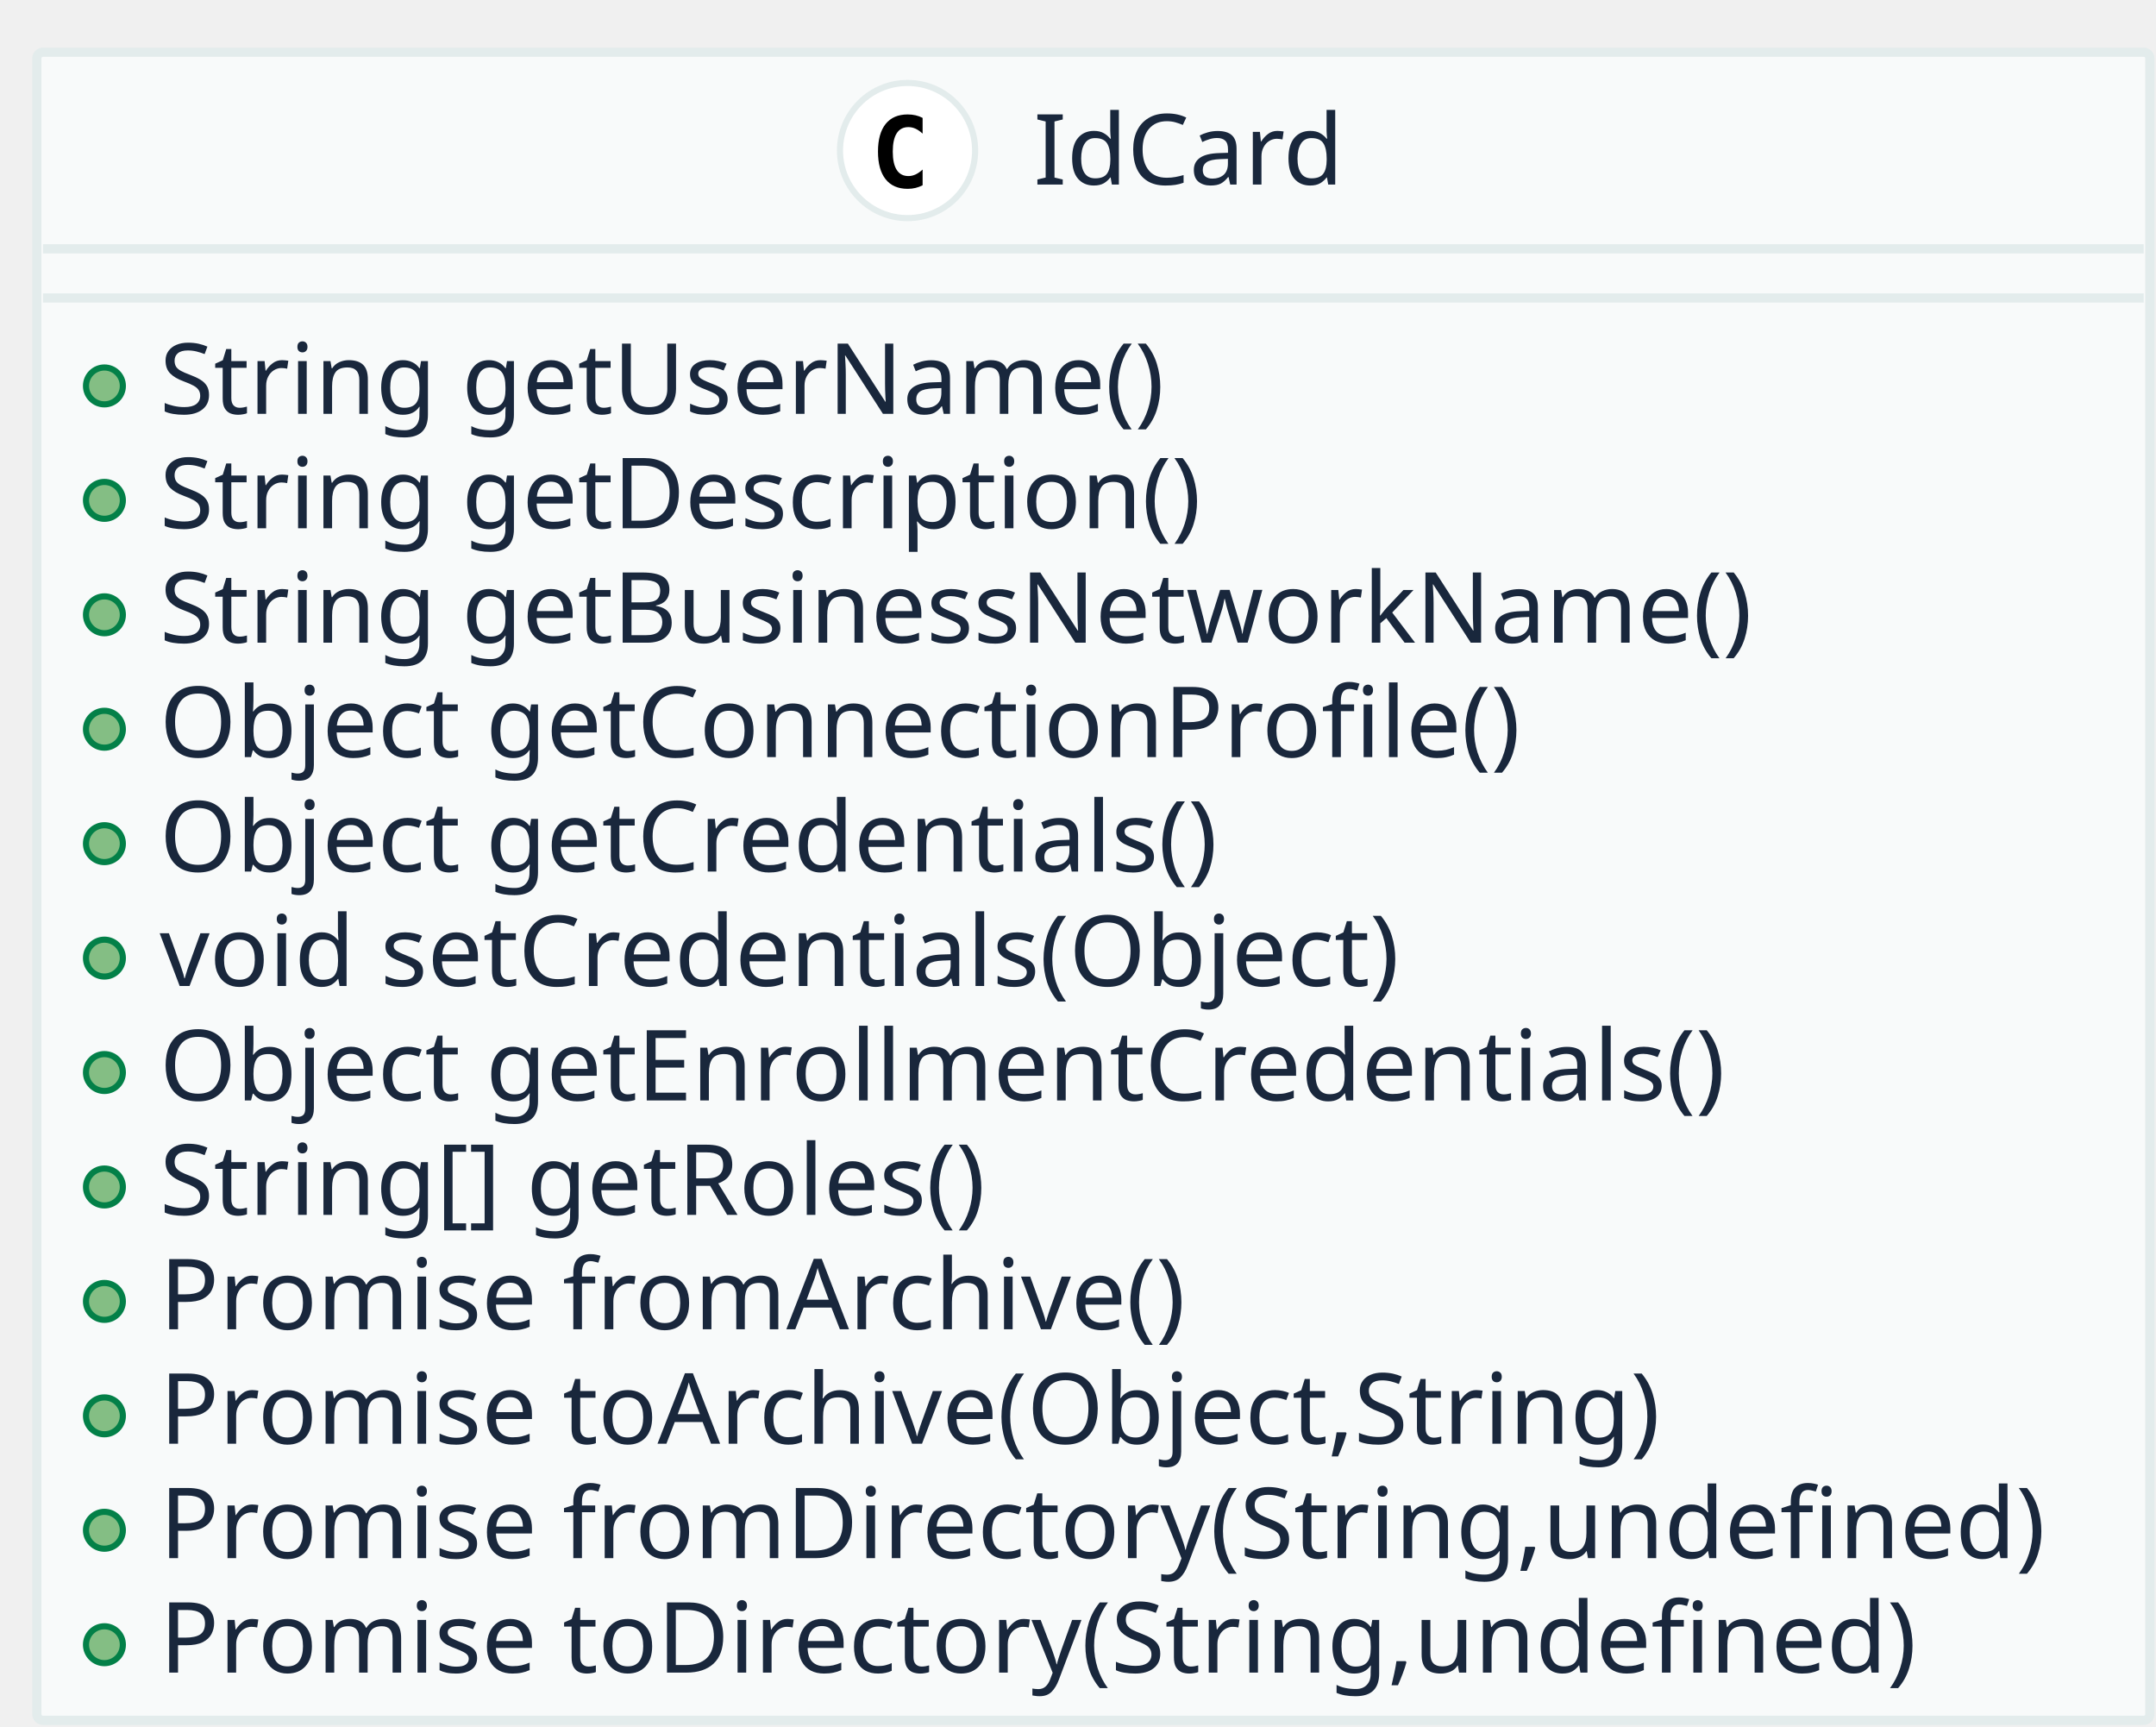
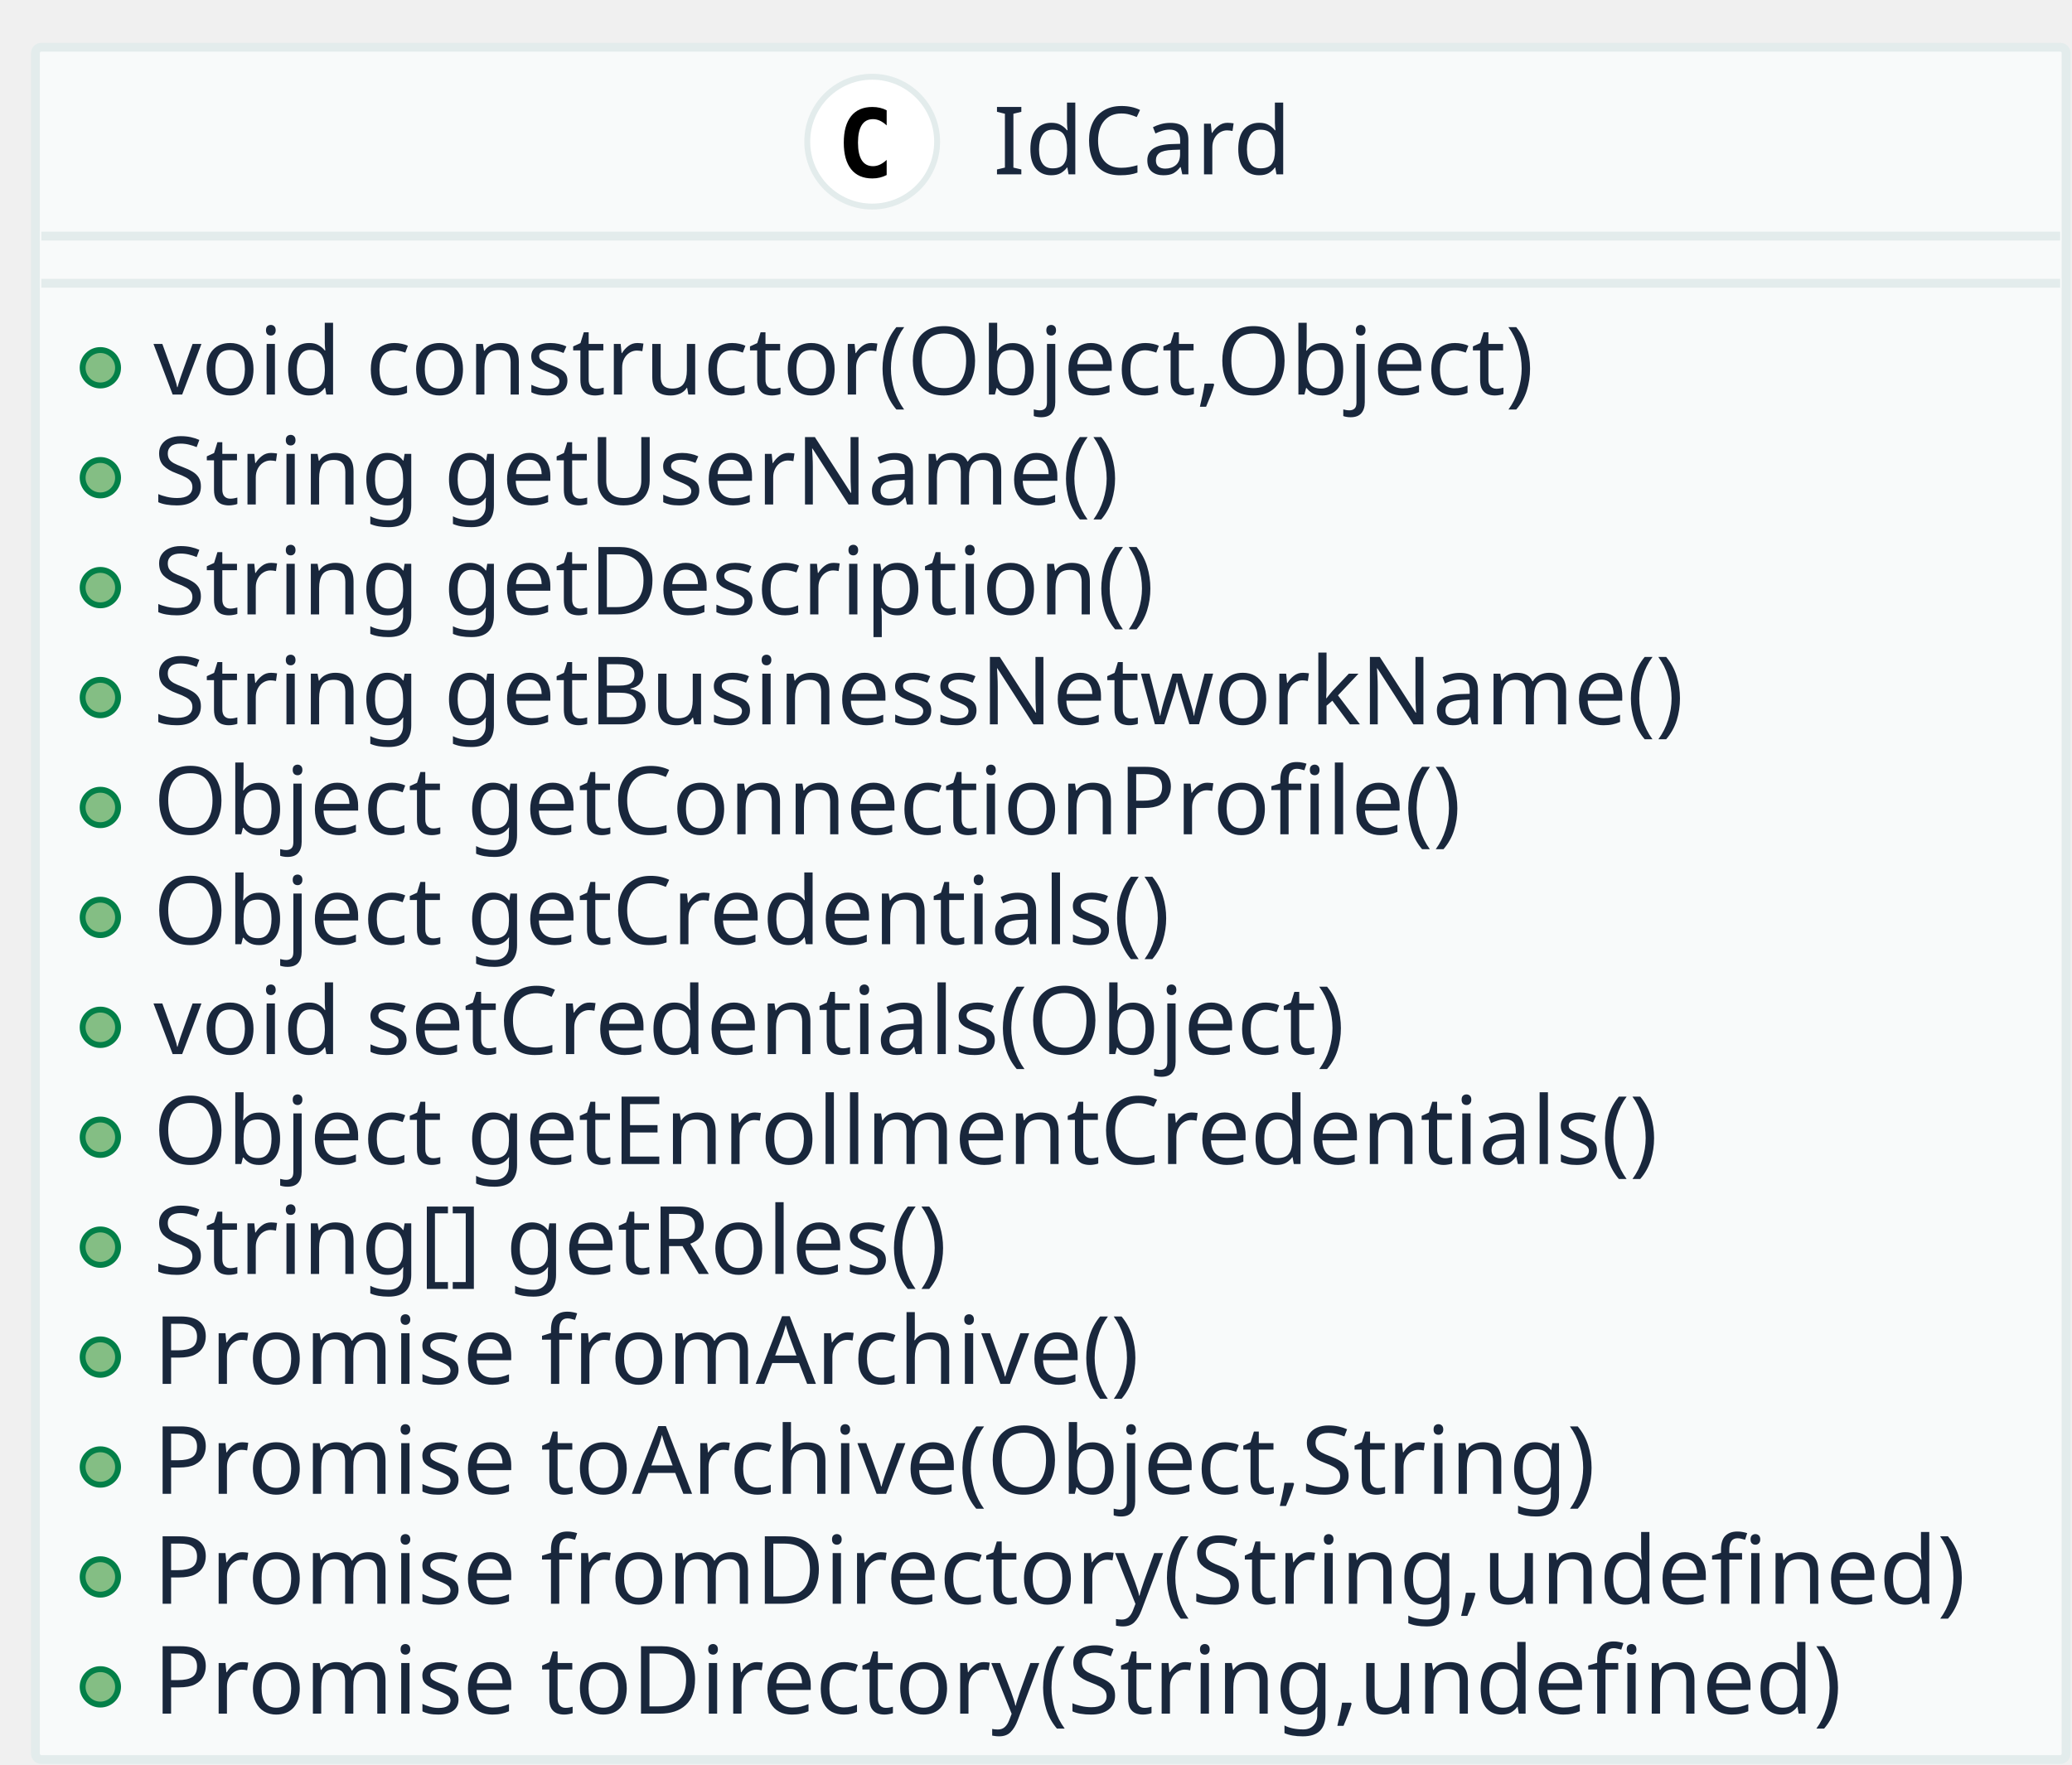
- <svg xmlns="http://www.w3.org/2000/svg" contentScriptType="application/ecmascript" contentStyleType="text/css" height="281px" preserveAspectRatio="none" style="width:351px;height:281px;" version="1.1" viewBox="0 0 351 281" width="351px" zoomAndPan="magnify">
+ <svg xmlns="http://www.w3.org/2000/svg" contentScriptType="application/ecmascript" contentStyleType="text/css" height="299px" preserveAspectRatio="none" style="width:351px;height:299px;" version="1.1" viewBox="0 0 351 299" width="351px" zoomAndPan="magnify">
  <defs />
  <g>
-     <rect fill="#F8FAFA" height="271.5" rx="1" ry="1" style="stroke: #E3ECEC; stroke-width: 1.5;" width="344" x="6" y="8.5" />
-     <ellipse cx="147.75" cy="24.5" fill="#FFFFFF" rx="11" ry="11" style="stroke: #E3ECEC; stroke-width: 1.0;" />
-     <path d="M150.203,30.156 Q149.656,30.438 149.055,30.586 Q148.453,30.734 147.781,30.734 Q145.422,30.734 144.18,29.172 Q142.938,27.609 142.938,24.672 Q142.938,21.734 144.18,20.18 Q145.422,18.625 147.781,18.625 Q148.453,18.625 149.062,18.766 Q149.672,18.906 150.203,19.188 L150.203,21.75 Q149.609,21.203 149.047,20.945 Q148.484,20.688 147.891,20.688 Q146.625,20.688 145.984,21.695 Q145.344,22.703 145.344,24.672 Q145.344,26.641 145.984,27.648 Q146.625,28.656 147.891,28.656 Q148.484,28.656 149.047,28.398 Q149.609,28.141 150.203,27.594 L150.203,30.156 Z " />
-     <text fill="#19273C" font-family="sans-serif" font-size="16" lengthAdjust="spacingAndGlyphs" textLength="52" x="168.25" y="30.039">IdCard</text>
-     <line style="stroke: #E3ECEC; stroke-width: 1.5;" x1="7" x2="349" y1="40.5" y2="40.5" />
-     <line style="stroke: #E3ECEC; stroke-width: 1.5;" x1="7" x2="349" y1="48.5" y2="48.5" />
-     <ellipse cx="17" cy="62.812" fill="#84BE84" rx="3" ry="3" style="stroke: #038048; stroke-width: 1.0;" />
-     <text fill="#19273C" font-family="sans-serif" font-size="16" lengthAdjust="spacingAndGlyphs" textLength="170" x="26" y="67.352">String getUserName()</text>
-     <ellipse cx="17" cy="81.438" fill="#84BE84" rx="3" ry="3" style="stroke: #038048; stroke-width: 1.0;" />
-     <text fill="#19273C" font-family="sans-serif" font-size="16" lengthAdjust="spacingAndGlyphs" textLength="176" x="26" y="85.977">String getDescription()</text>
-     <ellipse cx="17" cy="100.062" fill="#84BE84" rx="3" ry="3" style="stroke: #038048; stroke-width: 1.0;" />
-     <text fill="#19273C" font-family="sans-serif" font-size="16" lengthAdjust="spacingAndGlyphs" textLength="269" x="26" y="104.602">String getBusinessNetworkName()</text>
-     <ellipse cx="17" cy="118.688" fill="#84BE84" rx="3" ry="3" style="stroke: #038048; stroke-width: 1.0;" />
-     <text fill="#19273C" font-family="sans-serif" font-size="16" lengthAdjust="spacingAndGlyphs" textLength="228" x="26" y="123.227">Object getConnectionProfile()</text>
-     <ellipse cx="17" cy="137.312" fill="#84BE84" rx="3" ry="3" style="stroke: #038048; stroke-width: 1.0;" />
-     <text fill="#19273C" font-family="sans-serif" font-size="16" lengthAdjust="spacingAndGlyphs" textLength="178" x="26" y="141.852">Object getCredentials()</text>
-     <ellipse cx="17" cy="155.938" fill="#84BE84" rx="3" ry="3" style="stroke: #038048; stroke-width: 1.0;" />
-     <text fill="#19273C" font-family="sans-serif" font-size="16" lengthAdjust="spacingAndGlyphs" textLength="209" x="26" y="160.477">void setCredentials(Object)</text>
-     <ellipse cx="17" cy="174.562" fill="#84BE84" rx="3" ry="3" style="stroke: #038048; stroke-width: 1.0;" />
-     <text fill="#19273C" font-family="sans-serif" font-size="16" lengthAdjust="spacingAndGlyphs" textLength="261" x="26" y="179.102">Object getEnrollmentCredentials()</text>
-     <ellipse cx="17" cy="193.188" fill="#84BE84" rx="3" ry="3" style="stroke: #038048; stroke-width: 1.0;" />
-     <text fill="#19273C" font-family="sans-serif" font-size="16" lengthAdjust="spacingAndGlyphs" textLength="142" x="26" y="197.727">String[] getRoles()</text>
-     <ellipse cx="17" cy="211.812" fill="#84BE84" rx="3" ry="3" style="stroke: #038048; stroke-width: 1.0;" />
-     <text fill="#19273C" font-family="sans-serif" font-size="16" lengthAdjust="spacingAndGlyphs" textLength="176" x="26" y="216.352">Promise fromArchive()</text>
-     <ellipse cx="17" cy="230.438" fill="#84BE84" rx="3" ry="3" style="stroke: #038048; stroke-width: 1.0;" />
-     <text fill="#19273C" font-family="sans-serif" font-size="16" lengthAdjust="spacingAndGlyphs" textLength="255" x="26" y="234.977">Promise toArchive(Object,String)</text>
-     <ellipse cx="17" cy="249.062" fill="#84BE84" rx="3" ry="3" style="stroke: #038048; stroke-width: 1.0;" />
-     <text fill="#19273C" font-family="sans-serif" font-size="16" lengthAdjust="spacingAndGlyphs" textLength="318" x="26" y="253.602">Promise fromDirectory(String,undefined)</text>
-     <ellipse cx="17" cy="267.688" fill="#84BE84" rx="3" ry="3" style="stroke: #038048; stroke-width: 1.0;" />
-     <text fill="#19273C" font-family="sans-serif" font-size="16" lengthAdjust="spacingAndGlyphs" textLength="296" x="26" y="272.227">Promise toDirectory(String,undefined)</text>
+     <rect fill="#F8FAFA" height="290.125" rx="1" ry="1" style="stroke: #E3ECEC; stroke-width: 1.5;" width="344" x="6" y="8" />
+     <ellipse cx="147.75" cy="24" fill="#FFFFFF" rx="11" ry="11" style="stroke: #E3ECEC; stroke-width: 1.0;" />
+     <path d="M150.203,29.656 Q149.656,29.938 149.055,30.086 Q148.453,30.234 147.781,30.234 Q145.422,30.234 144.18,28.672 Q142.938,27.109 142.938,24.172 Q142.938,21.234 144.18,19.68 Q145.422,18.125 147.781,18.125 Q148.453,18.125 149.062,18.266 Q149.672,18.406 150.203,18.688 L150.203,21.25 Q149.609,20.703 149.047,20.445 Q148.484,20.188 147.891,20.188 Q146.625,20.188 145.984,21.195 Q145.344,22.203 145.344,24.172 Q145.344,26.141 145.984,27.148 Q146.625,28.156 147.891,28.156 Q148.484,28.156 149.047,27.898 Q149.609,27.641 150.203,27.094 L150.203,29.656 Z " />
+     <text fill="#19273C" font-family="sans-serif" font-size="16" lengthAdjust="spacingAndGlyphs" textLength="52" x="168.25" y="29.539">IdCard</text>
+     <line style="stroke: #E3ECEC; stroke-width: 1.5;" x1="7" x2="349" y1="40" y2="40" />
+     <line style="stroke: #E3ECEC; stroke-width: 1.5;" x1="7" x2="349" y1="48" y2="48" />
+     <ellipse cx="17" cy="62.312" fill="#84BE84" rx="3" ry="3" style="stroke: #038048; stroke-width: 1.0;" />
+     <text fill="#19273C" font-family="sans-serif" font-size="16" lengthAdjust="spacingAndGlyphs" textLength="247" x="26" y="66.852">void constructor(Object,Object)</text>
+     <ellipse cx="17" cy="80.938" fill="#84BE84" rx="3" ry="3" style="stroke: #038048; stroke-width: 1.0;" />
+     <text fill="#19273C" font-family="sans-serif" font-size="16" lengthAdjust="spacingAndGlyphs" textLength="170" x="26" y="85.477">String getUserName()</text>
+     <ellipse cx="17" cy="99.562" fill="#84BE84" rx="3" ry="3" style="stroke: #038048; stroke-width: 1.0;" />
+     <text fill="#19273C" font-family="sans-serif" font-size="16" lengthAdjust="spacingAndGlyphs" textLength="176" x="26" y="104.102">String getDescription()</text>
+     <ellipse cx="17" cy="118.188" fill="#84BE84" rx="3" ry="3" style="stroke: #038048; stroke-width: 1.0;" />
+     <text fill="#19273C" font-family="sans-serif" font-size="16" lengthAdjust="spacingAndGlyphs" textLength="269" x="26" y="122.727">String getBusinessNetworkName()</text>
+     <ellipse cx="17" cy="136.812" fill="#84BE84" rx="3" ry="3" style="stroke: #038048; stroke-width: 1.0;" />
+     <text fill="#19273C" font-family="sans-serif" font-size="16" lengthAdjust="spacingAndGlyphs" textLength="228" x="26" y="141.352">Object getConnectionProfile()</text>
+     <ellipse cx="17" cy="155.438" fill="#84BE84" rx="3" ry="3" style="stroke: #038048; stroke-width: 1.0;" />
+     <text fill="#19273C" font-family="sans-serif" font-size="16" lengthAdjust="spacingAndGlyphs" textLength="178" x="26" y="159.977">Object getCredentials()</text>
+     <ellipse cx="17" cy="174.062" fill="#84BE84" rx="3" ry="3" style="stroke: #038048; stroke-width: 1.0;" />
+     <text fill="#19273C" font-family="sans-serif" font-size="16" lengthAdjust="spacingAndGlyphs" textLength="209" x="26" y="178.602">void setCredentials(Object)</text>
+     <ellipse cx="17" cy="192.688" fill="#84BE84" rx="3" ry="3" style="stroke: #038048; stroke-width: 1.0;" />
+     <text fill="#19273C" font-family="sans-serif" font-size="16" lengthAdjust="spacingAndGlyphs" textLength="261" x="26" y="197.227">Object getEnrollmentCredentials()</text>
+     <ellipse cx="17" cy="211.312" fill="#84BE84" rx="3" ry="3" style="stroke: #038048; stroke-width: 1.0;" />
+     <text fill="#19273C" font-family="sans-serif" font-size="16" lengthAdjust="spacingAndGlyphs" textLength="142" x="26" y="215.852">String[] getRoles()</text>
+     <ellipse cx="17" cy="229.938" fill="#84BE84" rx="3" ry="3" style="stroke: #038048; stroke-width: 1.0;" />
+     <text fill="#19273C" font-family="sans-serif" font-size="16" lengthAdjust="spacingAndGlyphs" textLength="176" x="26" y="234.477">Promise fromArchive()</text>
+     <ellipse cx="17" cy="248.562" fill="#84BE84" rx="3" ry="3" style="stroke: #038048; stroke-width: 1.0;" />
+     <text fill="#19273C" font-family="sans-serif" font-size="16" lengthAdjust="spacingAndGlyphs" textLength="255" x="26" y="253.102">Promise toArchive(Object,String)</text>
+     <ellipse cx="17" cy="267.188" fill="#84BE84" rx="3" ry="3" style="stroke: #038048; stroke-width: 1.0;" />
+     <text fill="#19273C" font-family="sans-serif" font-size="16" lengthAdjust="spacingAndGlyphs" textLength="318" x="26" y="271.727">Promise fromDirectory(String,undefined)</text>
+     <ellipse cx="17" cy="285.812" fill="#84BE84" rx="3" ry="3" style="stroke: #038048; stroke-width: 1.0;" />
+     <text fill="#19273C" font-family="sans-serif" font-size="16" lengthAdjust="spacingAndGlyphs" textLength="296" x="26" y="290.352">Promise toDirectory(String,undefined)</text>
  </g>
</svg>
